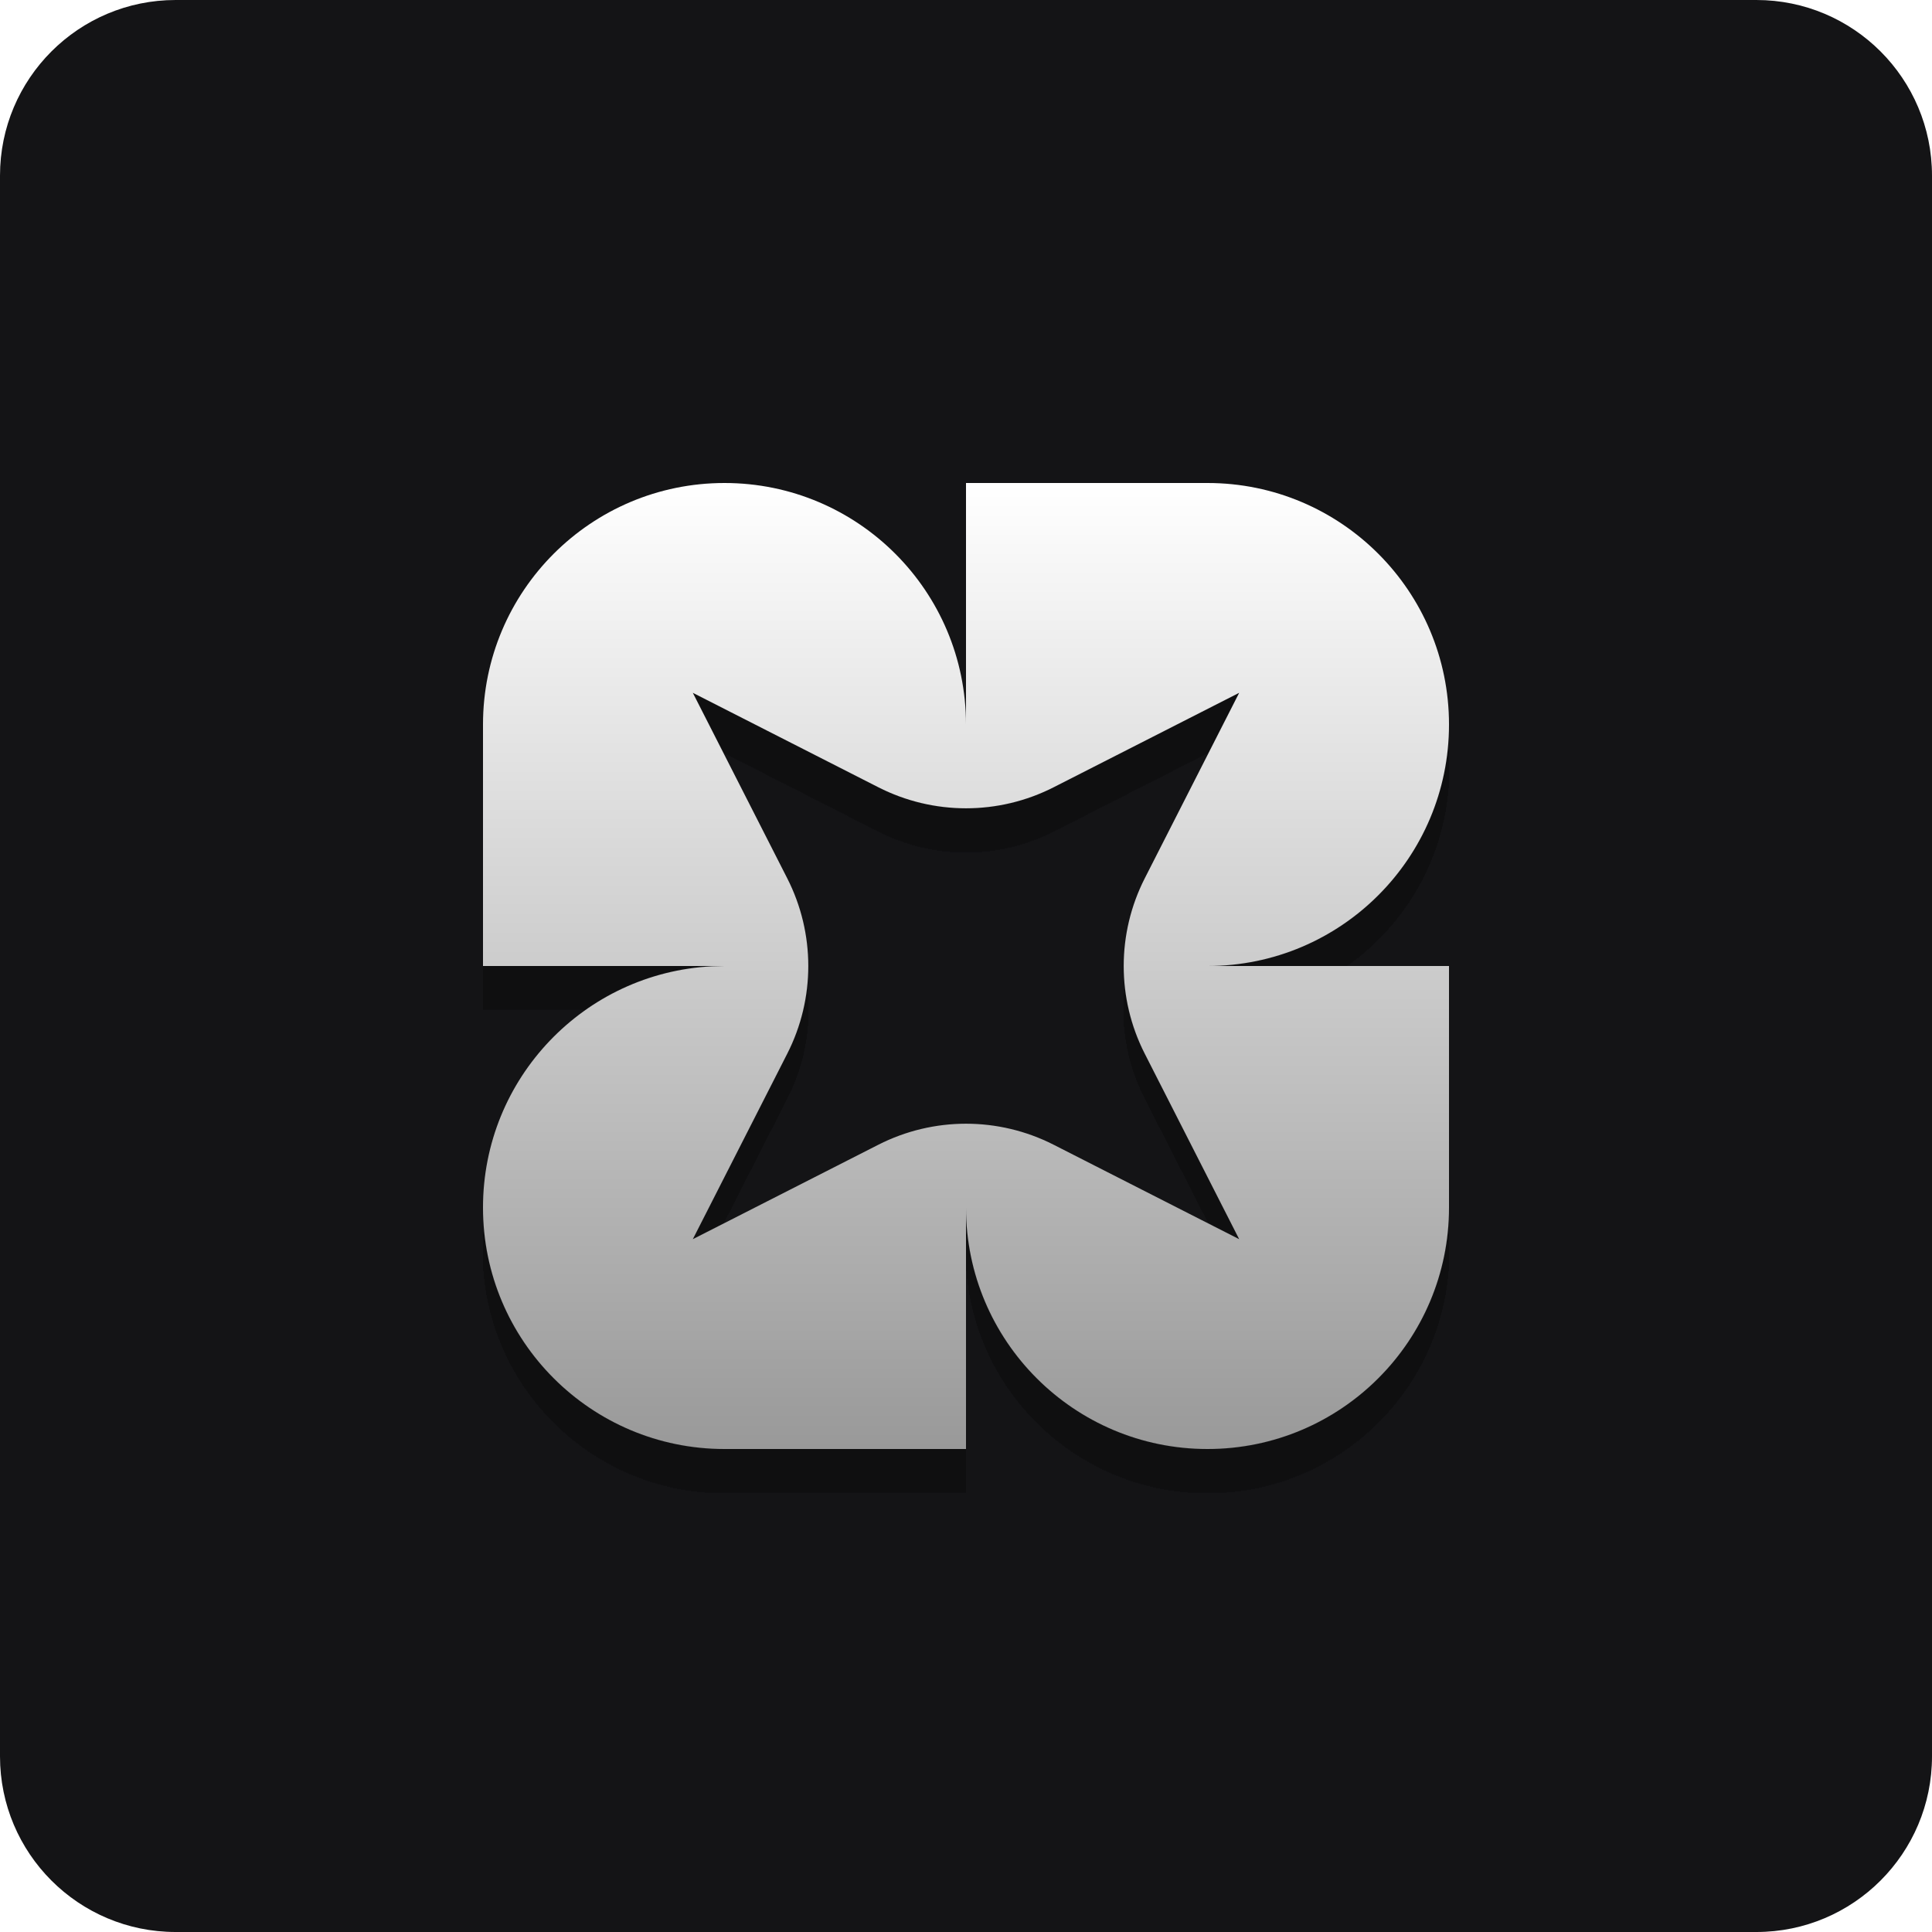
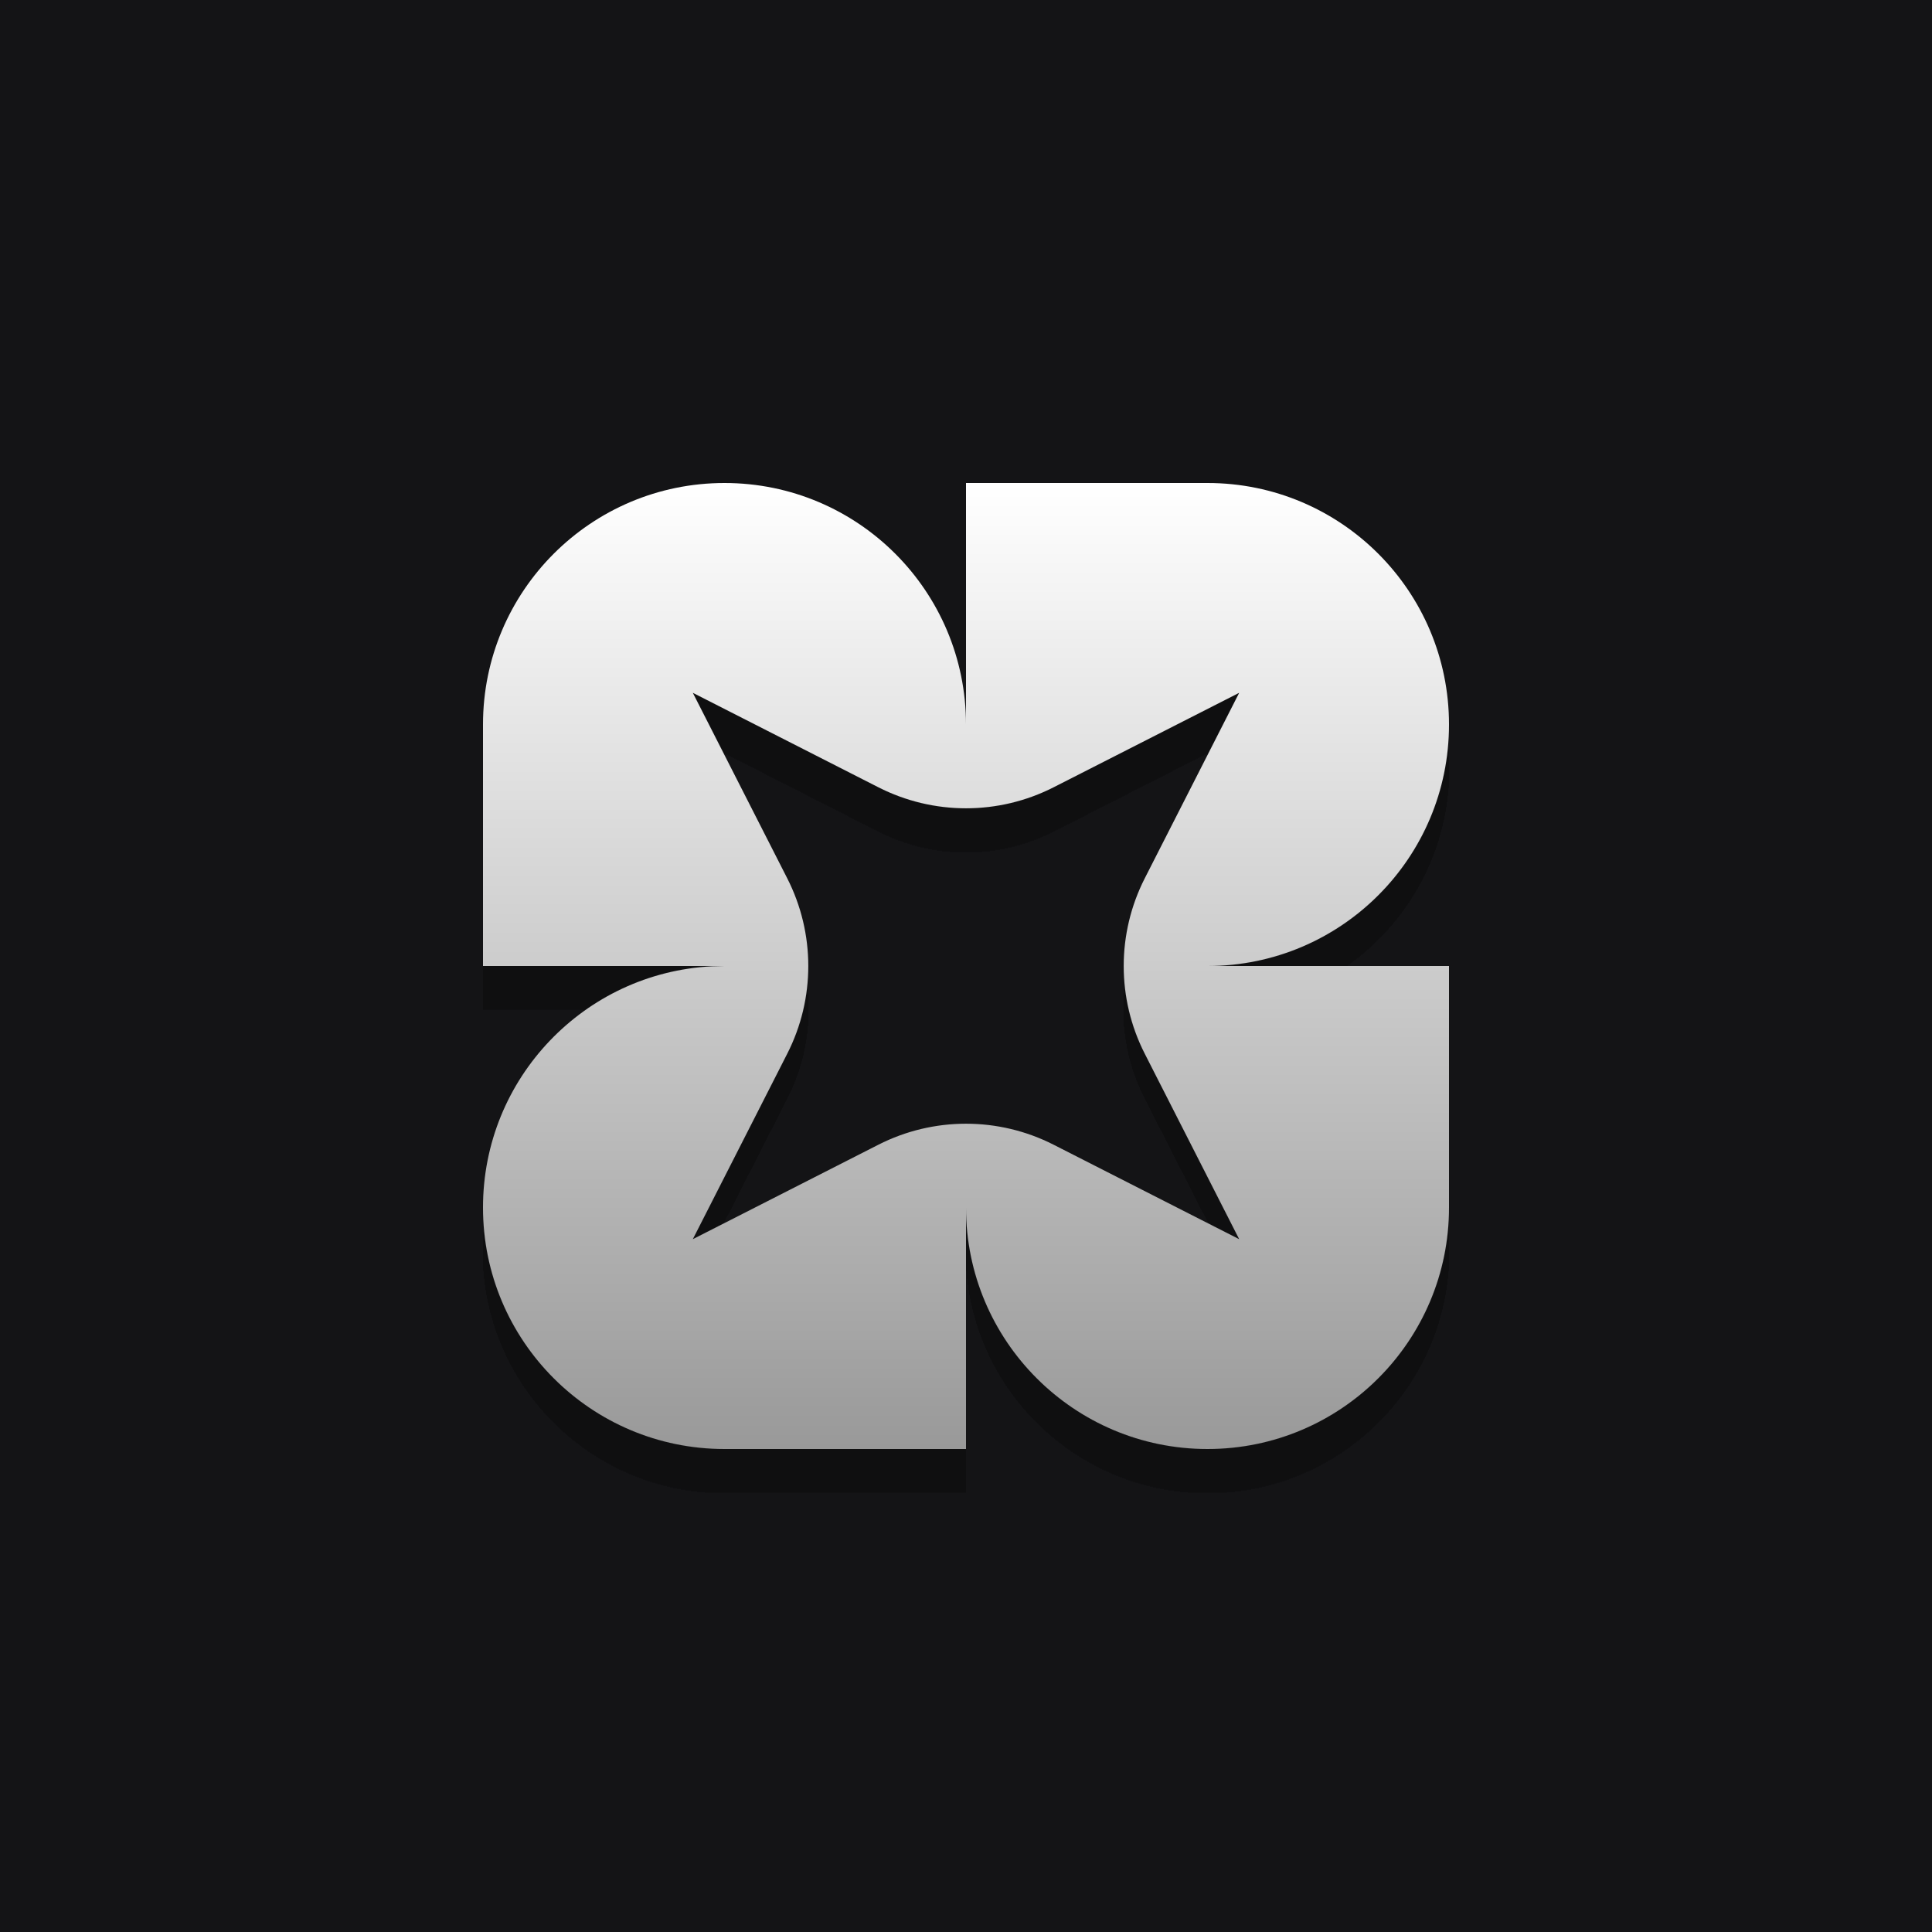
<svg xmlns="http://www.w3.org/2000/svg" preserveAspectRatio="none" overflow="visible" style="display: block;" width="44" height="44" viewBox="0 0 44 44" fill="none">
  <g id="Frame 1430107577">
-     <rect width="44" height="44" rx="4" fill="#141416" />
+     <rect width="44" height="44" fill="#141416" />
    <g id="Vector" filter="url(#filter0_d_0_44)">
      <path d="M27.5 11C30.538 11 33 13.462 33 16.5C33 19.538 30.538 22 27.5 22H33V27.5C33 30.538 30.538 33 27.5 33C24.462 33 22 30.538 22 27.5V33H16.5C13.462 33 11 30.538 11 27.5C11 24.557 13.311 22.154 16.217 22.007L16.5 22H11V16.5C11 13.462 13.462 11 16.5 11C19.538 11 22 13.462 22 16.5V11H27.5ZM23.997 17.929C22.742 18.568 21.258 18.568 20.003 17.929L15.778 15.778L17.929 20.003C18.568 21.258 18.568 22.742 17.929 23.997L15.778 28.222L20.003 26.071C21.258 25.432 22.742 25.432 23.997 26.071L28.222 28.222L26.071 23.997C25.432 22.742 25.432 21.258 26.071 20.003L28.222 15.778L23.997 17.929Z" fill="url(#paint0_linear_0_44)" />
    </g>
  </g>
  <defs>
    <filter id="filter0_d_0_44" x="11" y="11" width="22" height="23" filterUnits="userSpaceOnUse" color-interpolation-filters="sRGB">
      <feFlood flood-opacity="0" result="BackgroundImageFix" />
      <feColorMatrix in="SourceAlpha" type="matrix" values="0 0 0 0 0 0 0 0 0 0 0 0 0 0 0 0 0 0 127 0" result="hardAlpha" />
      <feOffset dy="1" />
      <feComposite in2="hardAlpha" operator="out" />
      <feColorMatrix type="matrix" values="0 0 0 0 0 0 0 0 0 0 0 0 0 0 0 0 0 0 0.25 0" />
      <feBlend mode="normal" in2="BackgroundImageFix" result="effect1_dropShadow_0_44" />
      <feBlend mode="normal" in="SourceGraphic" in2="effect1_dropShadow_0_44" result="shape" />
    </filter>
    <linearGradient id="paint0_linear_0_44" x1="22" y1="11" x2="22" y2="33" gradientUnits="userSpaceOnUse">
      <stop stop-color="white" />
      <stop offset="1" stop-color="#999999" />
    </linearGradient>
  </defs>
</svg>
